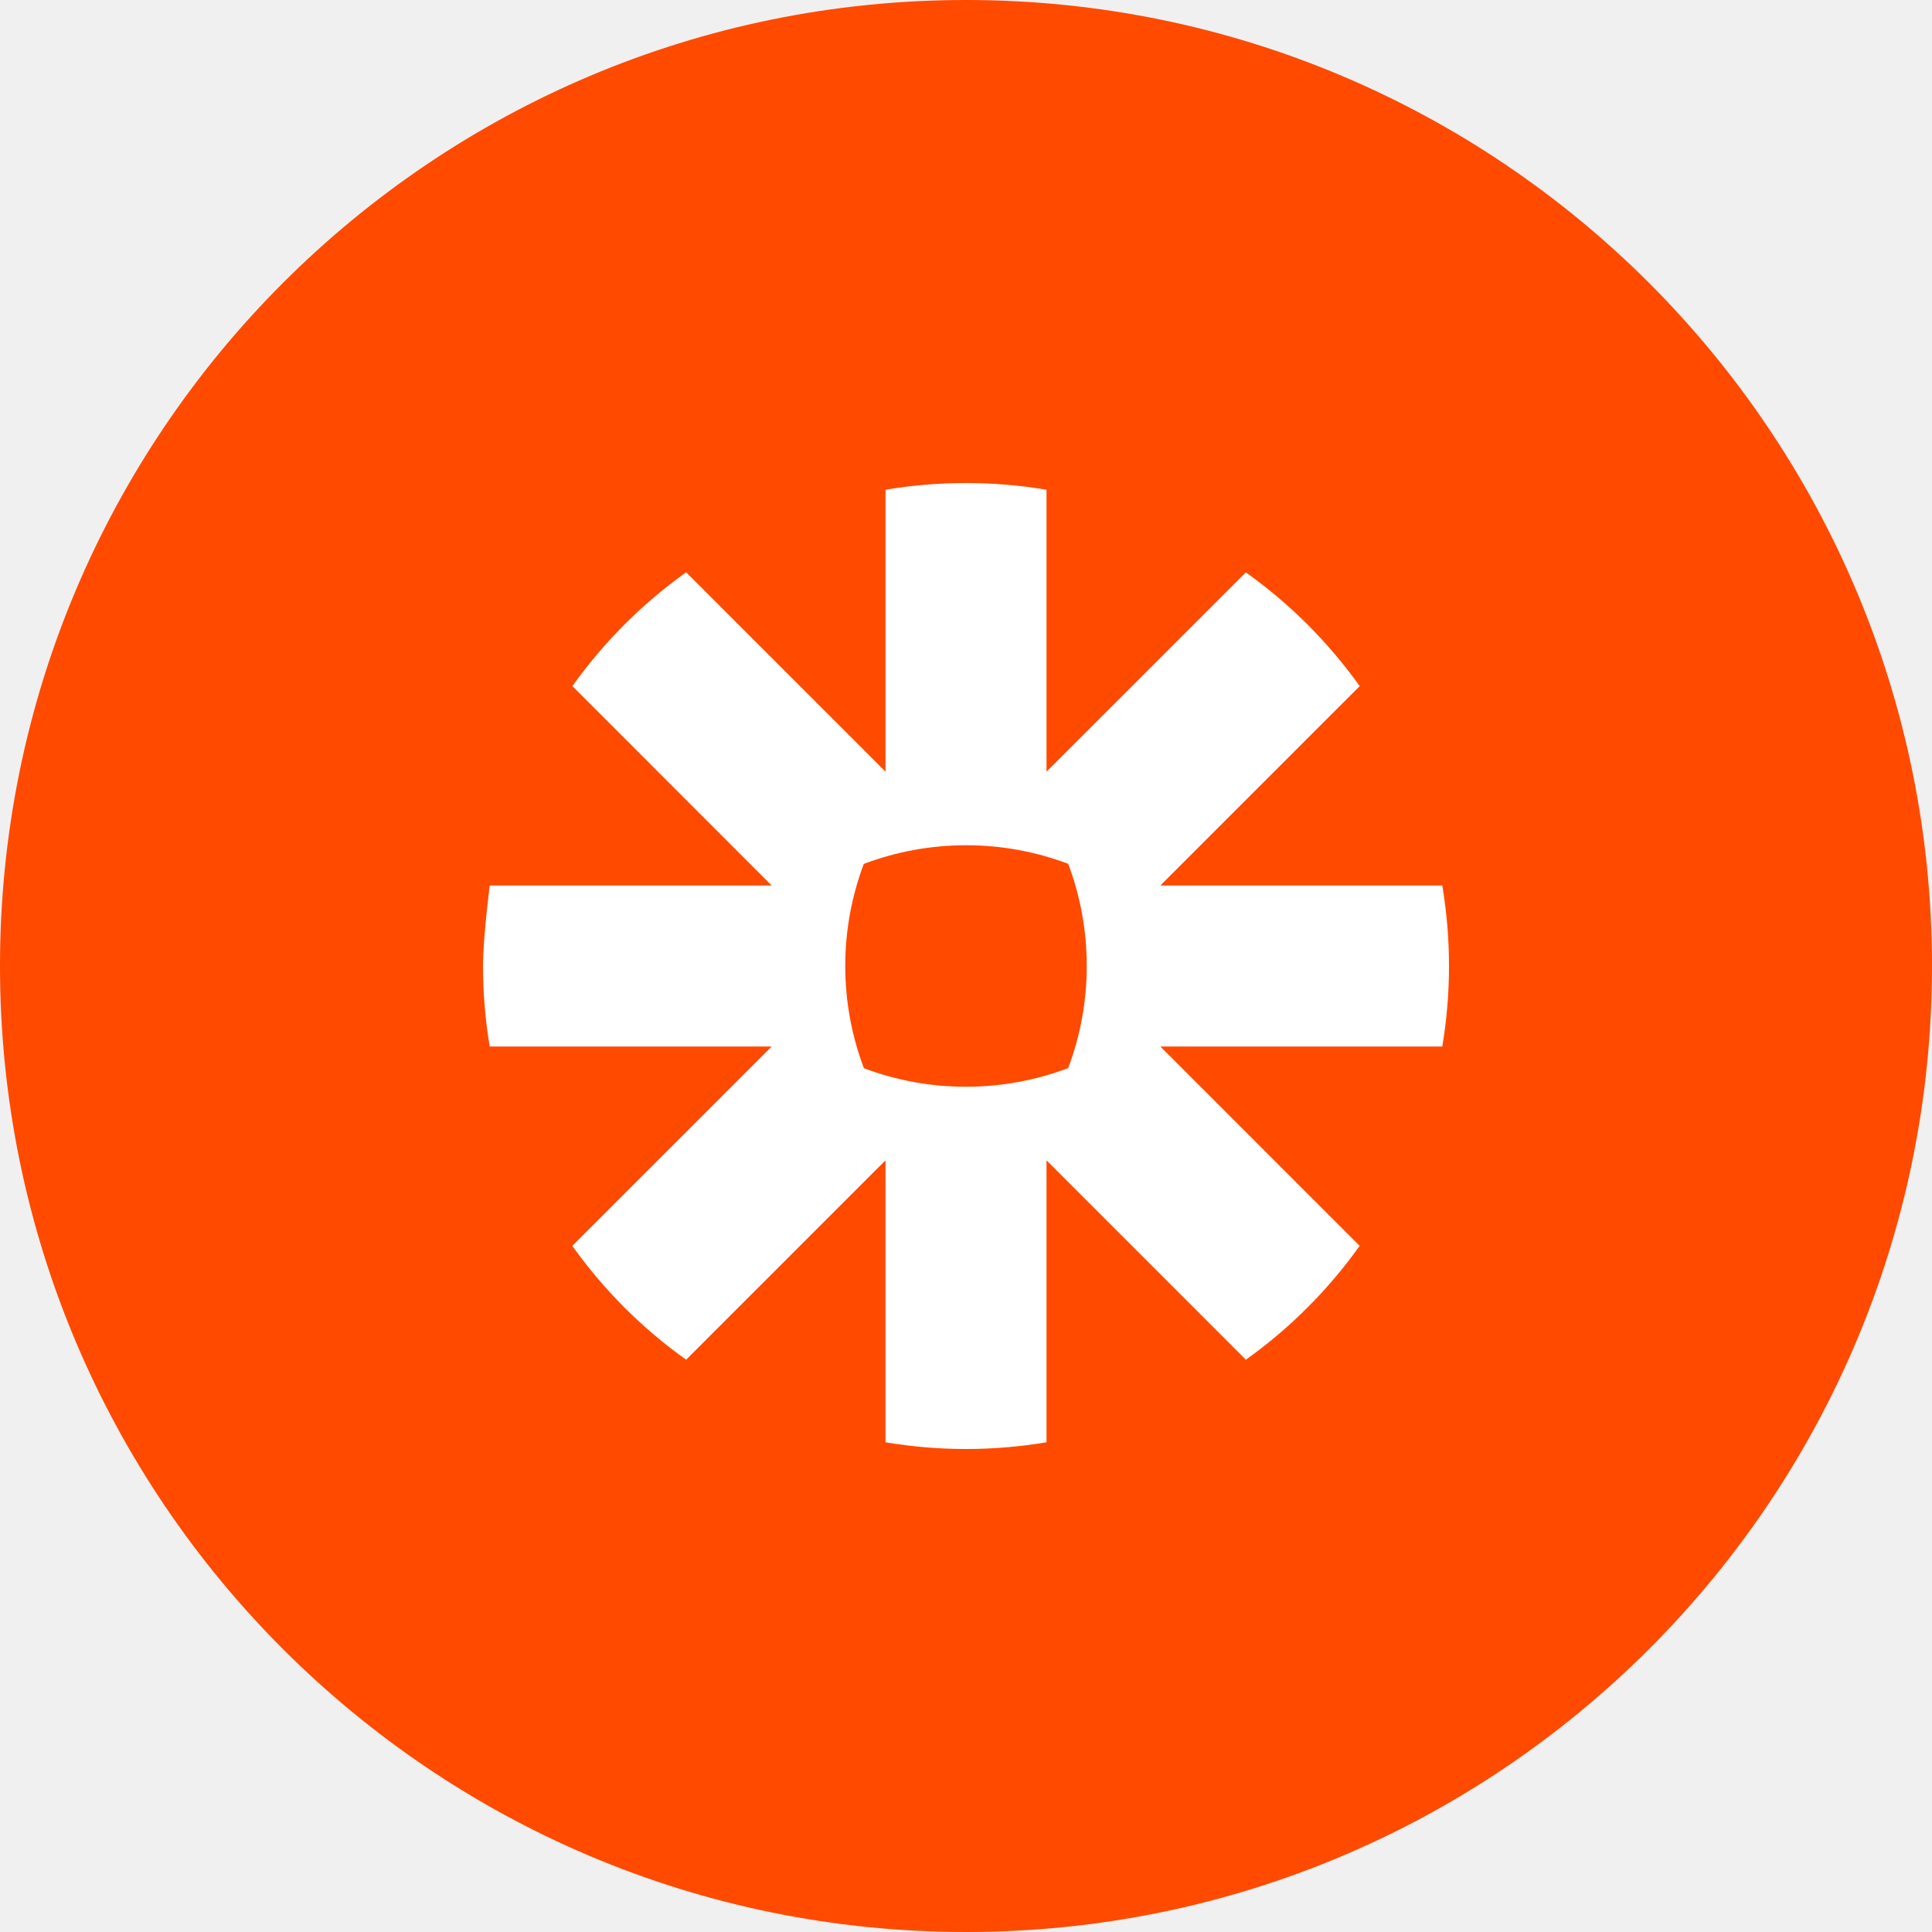
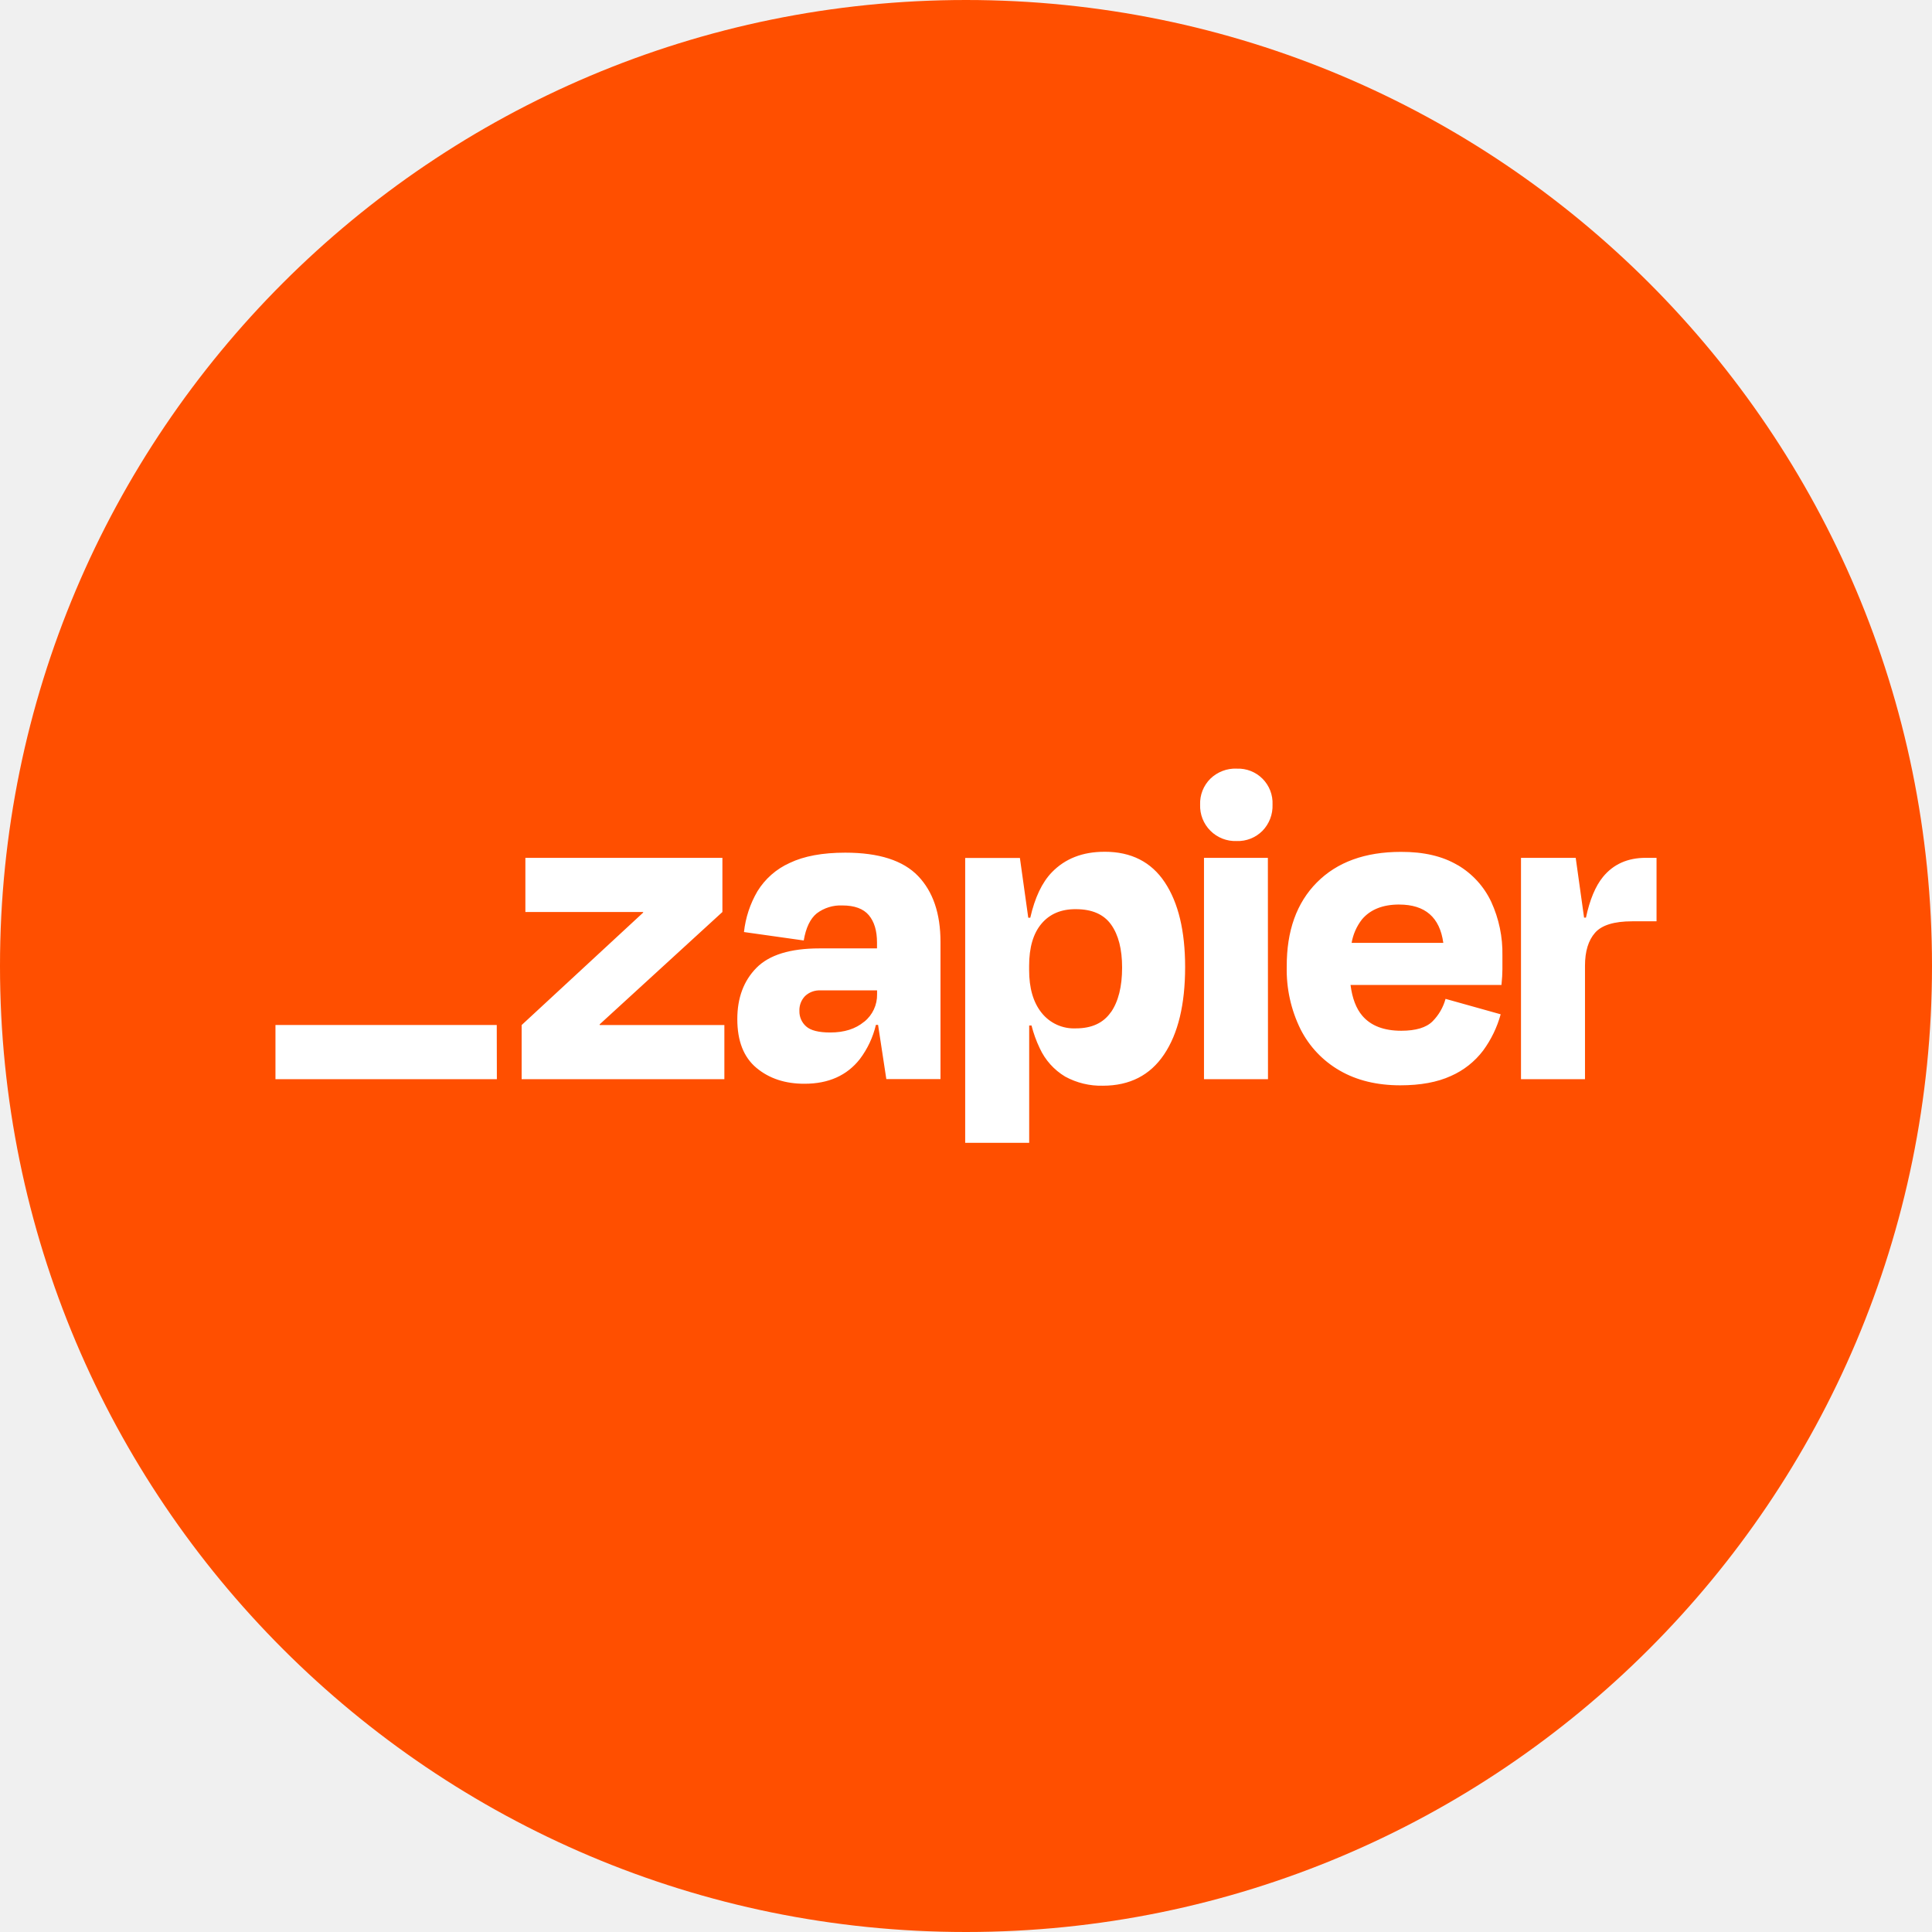
<svg xmlns="http://www.w3.org/2000/svg" viewBox="0 0 1024 1024">
-   <circle cx="512" cy="512" r="512" style="fill:#ff4a00" />
-   <path d="M576 512.11a153.09 153.09 0 0 1-9.83 54 153.19 153.19 0 0 1-54.06 9.89h-.22a153.18 153.18 0 0 1-54-9.83 153.16 153.16 0 0 1-9.89-54.06v-.22a153.33 153.33 0 0 1 9.83-54 153.14 153.14 0 0 1 54.06-9.89h.22a153.08 153.08 0 0 1 54.06 9.84 153.07 153.07 0 0 1 9.83 54v.22zm188.44-42.78H615l105.67-105.66A257.2 257.2 0 0 0 693 331a257.4 257.4 0 0 0-32.67-27.63L554.67 409V259.56a257.63 257.63 0 0 0-42.53-3.56h-.27a257.63 257.63 0 0 0-42.53 3.56V409L363.67 303.33A257.34 257.34 0 0 0 331 331a257.23 257.23 0 0 0-27.62 32.65L409 469.33H259.56S256 497.4 256 511.91v.18a257.69 257.69 0 0 0 3.56 42.58H409L303.33 660.33a257.46 257.46 0 0 0 60.34 60.34L469.33 615v149.44a257.73 257.73 0 0 0 42.49 3.56h.37a257.85 257.85 0 0 0 42.48-3.56V615l105.66 105.67A257.34 257.34 0 0 0 693 693a257.52 257.52 0 0 0 27.64-32.67L615 554.67h149.44a257.73 257.73 0 0 0 3.56-42.49v-.37a257.84 257.84 0 0 0-3.56-42.48z" style="fill:#fff" />
+   <circle cx="512" cy="512" r="512" style="fill:#ff4f00" />
+   <path d="m317.9 543.29-.1-.33 65.09-59.58v-28.71H278.46v28.71h62.37l.1.28-64.45 59.64V572h107.45v-28.71ZM448 451.93q-18.07 0-29.45 5.45a38.65 38.65 0 0 0-17.09 15 54.52 54.52 0 0 0-7.14 21.62l31.68 4.47q1.72-10.13 6.88-14.35a21 21 0 0 1 13.62-4.21q9.64 0 14 5.16c2.87 3.44 4.33 8.2 4.33 14.47v3.13h-30.48q-23.26 0-33.42 10.31t-10.14 27.23q0 17.33 10.14 25.79t25.51 8.41q19.06 0 29.33-13.12a48.76 48.76 0 0 0 8.48-18.07h1.15l4.37 28.71h28.71v-72.7q0-22.54-11.88-34.92T448 451.93Zm10 89.62c-4.56 3.8-10.52 5.69-17.95 5.69q-9.18 0-12.76-3.21a10.5 10.5 0 0 1-3.59-8.17 10.73 10.73 0 0 1 3-7.93 11.06 11.06 0 0 1 8.17-3h30v2a18.23 18.23 0 0 1-6.81 14.61Zm214-86.88h-33.86V572h33.92Zm200.25 0q-14.37 0-22.66 10.14-5.95 7.29-9 21.54h-1l-4.43-31.68h-29V572h33.92v-60.17q0-11.38 5.33-17.45t19.67-6.07H878v-33.64Zm-99.73 3.84q-11.88-7.07-30-7-28.47 0-44.56 16.21T682 512.36a71.23 71.23 0 0 0 7.31 33.16 52.66 52.66 0 0 0 20.8 21.92q13.48 7.79 32.06 7.8 16.07 0 26.85-4.95a43.17 43.17 0 0 0 17.09-13.5 58.83 58.83 0 0 0 9.28-19.19l-29.22-8.18a27 27 0 0 1-6.88 11.9q-5 5-16.59 5-13.84 0-20.63-7.93c-3.28-3.82-5.35-9.27-6.26-16.33h80c.33-3.3.5-6.07.5-8.3v-7.31a65.15 65.15 0 0 0-5.93-28.47 44.55 44.55 0 0 0-17.8-19.48Zm-30.94 20.92q20.63 0 23.4 20.3h-48.59a27.93 27.93 0 0 1 5.45-12.39q6.68-7.93 19.8-7.92Zm-86.17-72.05a19 19 0 0 0-13.87 5.33 18.38 18.38 0 0 0-5.45 13.75 18.65 18.65 0 0 0 19.32 19.31 18.34 18.34 0 0 0 13.75-5.45 18.91 18.91 0 0 0 5.31-13.86 18.24 18.24 0 0 0-19-19.06Zm-70.06 44.08q-17.33 0-27.85 10.88-7.79 8.06-11.43 24.07H545l-4.43-31.68h-29v151h33.92v-62.2h1.24a63.4 63.4 0 0 0 4.33 12 34.16 34.16 0 0 0 13.5 15.09 39.64 39.64 0 0 0 20 4.83q21.3 0 32.44-16.59t11.14-46.3q0-28.69-10.78-44.92t-31.95-16.19Zm3.44 85q-5.93 8.6-18.57 8.6a21.88 21.88 0 0 1-18.19-8.3q-6.59-8.27-6.57-22.64v-2.22q0-14.6 6.57-22.35t18.19-7.67q12.86 0 18.69 8.17t5.83 22.78q0 15.11-5.91 23.66Zm-325.5 6.81H146V572h117.35Z" style="fill:#fff" />
</svg>
